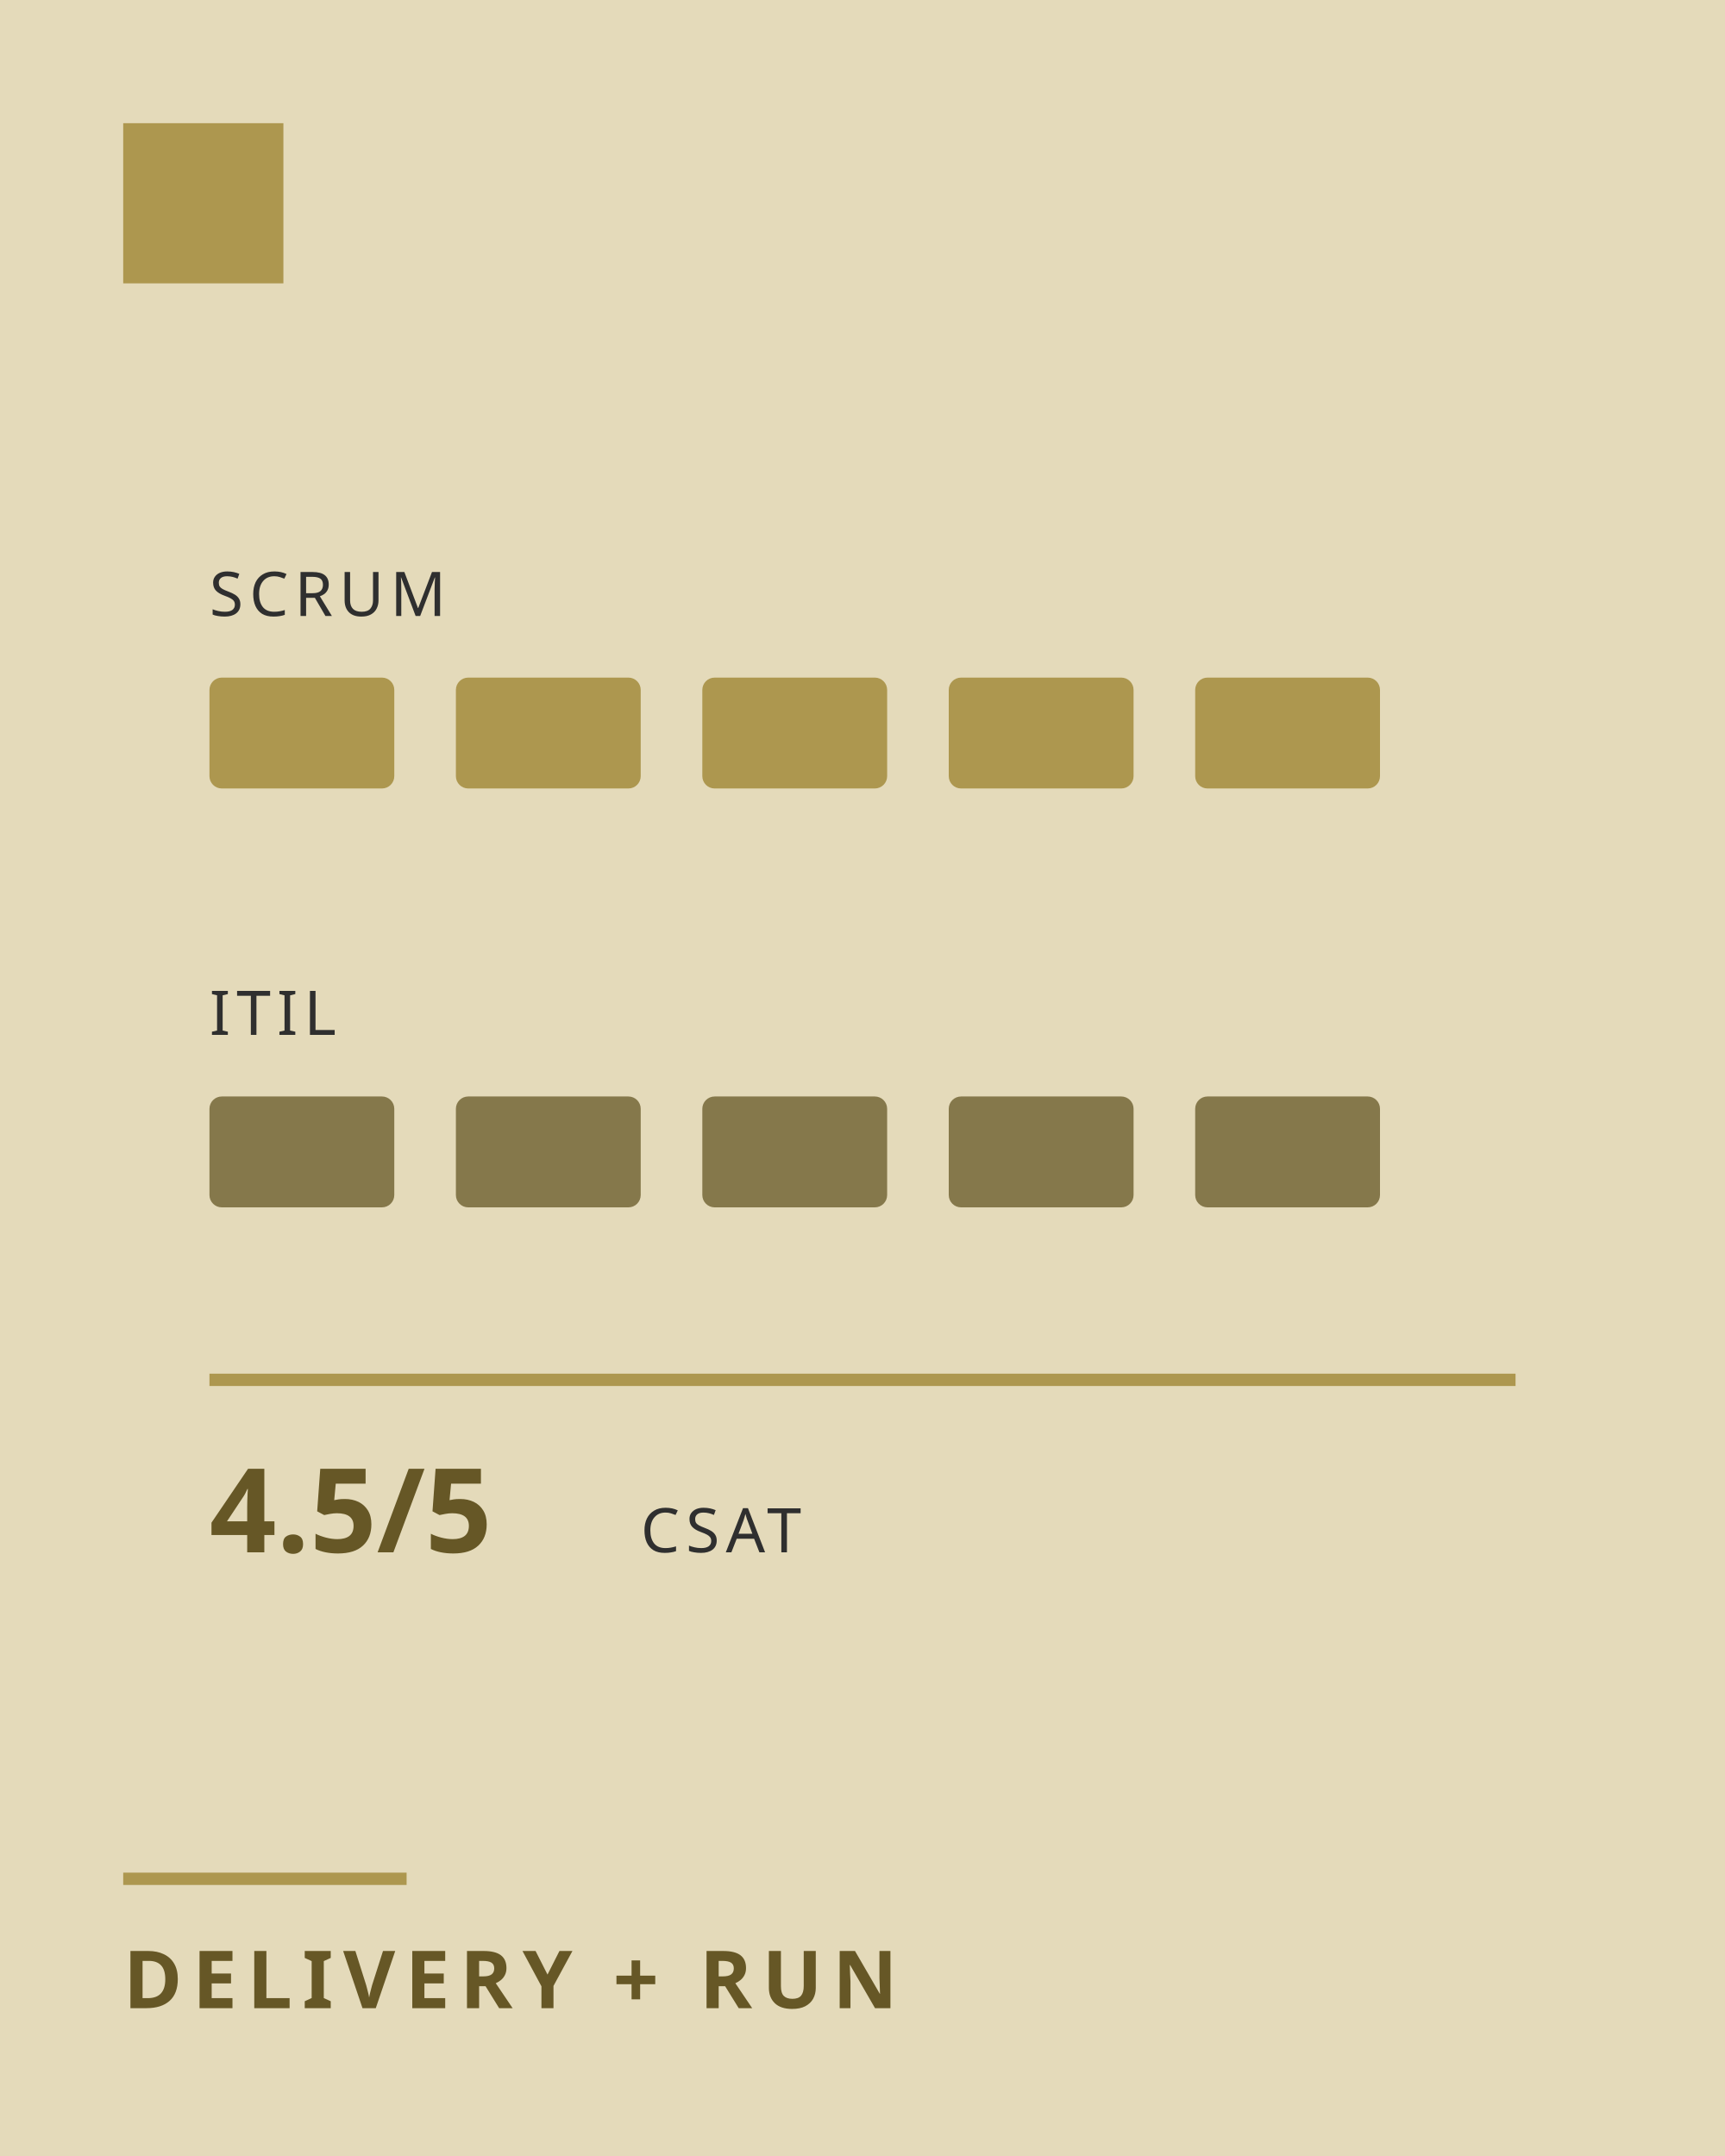
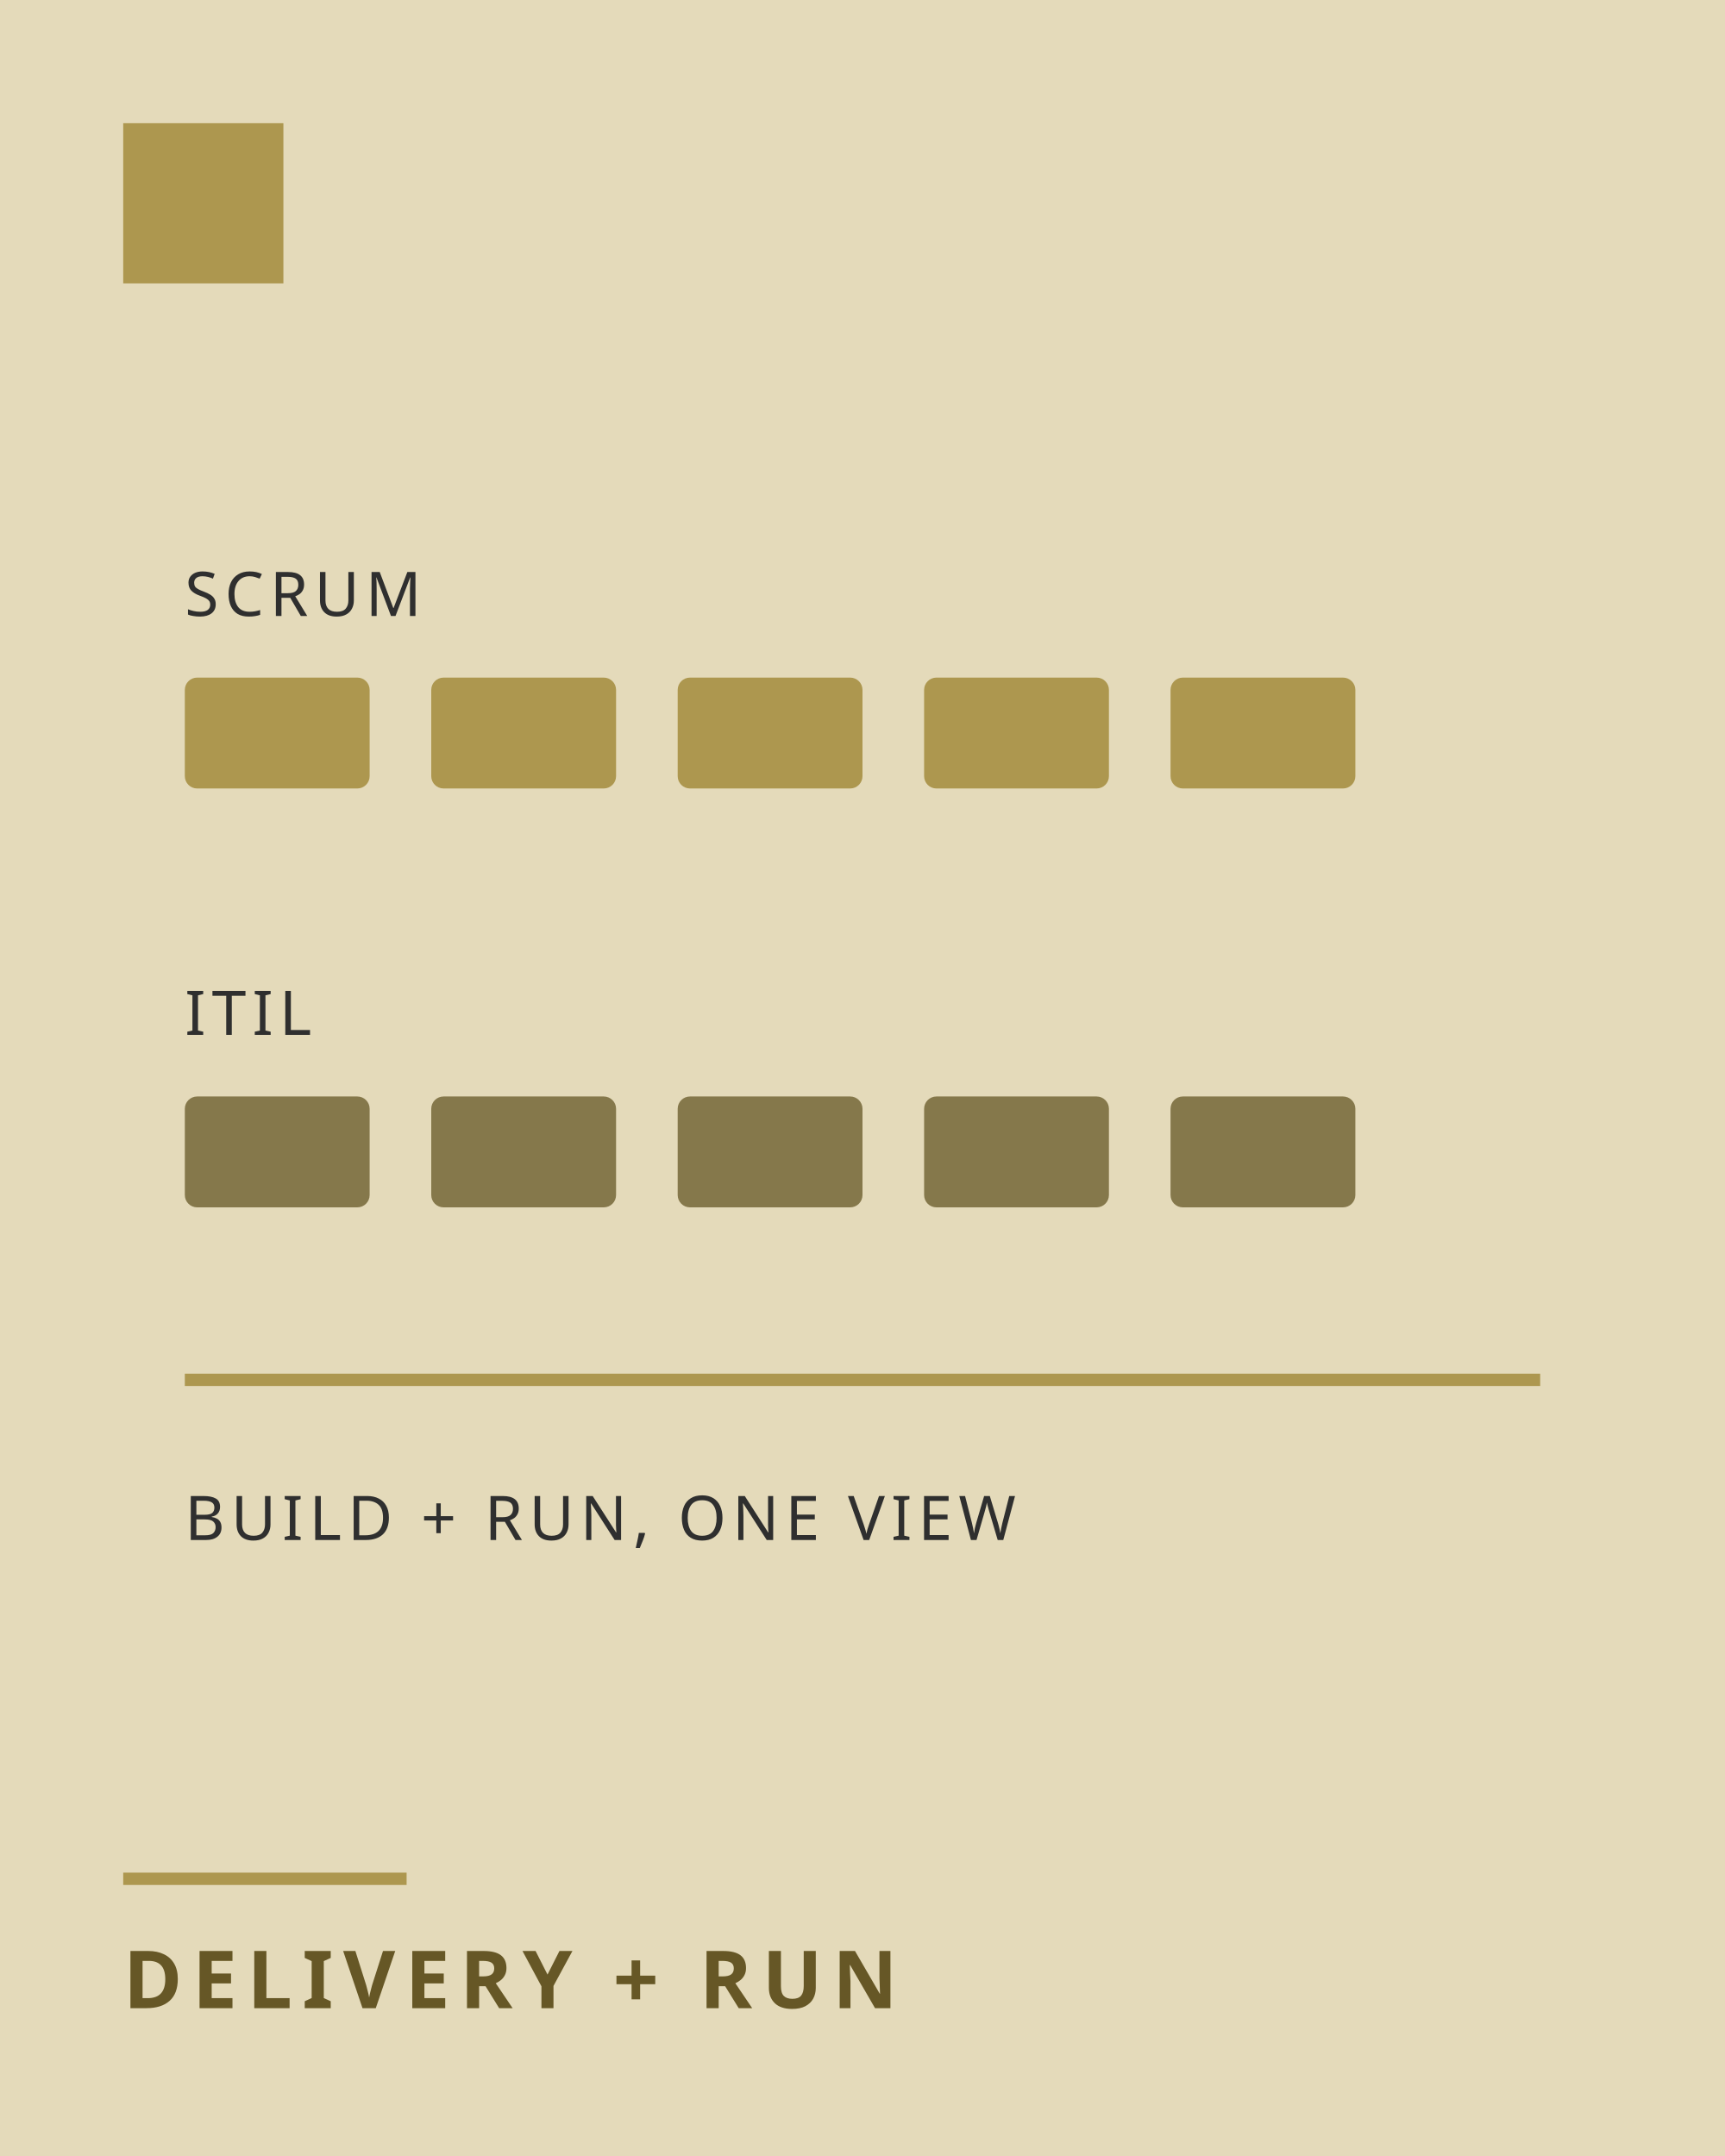
<svg xmlns="http://www.w3.org/2000/svg" viewBox="0 0 280 350" width="280" height="350" role="img">
  <rect width="280" height="350" fill="#e4daba" />
  <rect x="20" y="20" width="26" height="26" fill="#ad974f" />
  <g>
-     <text x="34" y="100" font-family="Poppins,sans-serif" font-size="10" letter-spacing="1" fill="#2f2f2f">SCRUM</text>
-     <rect x="34" y="110" width="30" height="18" rx="2" fill="#ad974f" />
-     <rect x="74" y="110" width="30" height="18" rx="2" fill="#ad974f" />
-     <rect x="114" y="110" width="30" height="18" rx="2" fill="#ad974f" />
-     <rect x="154" y="110" width="30" height="18" rx="2" fill="#ad974f" />
-     <rect x="194" y="110" width="30" height="18" rx="2" fill="#ad974f" />
-     <text x="34" y="168" font-family="Poppins,sans-serif" font-size="10" letter-spacing="1" fill="#2f2f2f">ITIL</text>
-     <rect x="34" y="178" width="30" height="18" rx="2" fill="#665726" opacity="0.75" />
-     <rect x="74" y="178" width="30" height="18" rx="2" fill="#665726" opacity="0.75" />
-     <rect x="114" y="178" width="30" height="18" rx="2" fill="#665726" opacity="0.75" />
-     <rect x="154" y="178" width="30" height="18" rx="2" fill="#665726" opacity="0.75" />
-     <rect x="194" y="178" width="30" height="18" rx="2" fill="#665726" opacity="0.75" />
-     <path d="M34 224 H246" stroke="#ad974f" stroke-width="2" />
-     <text x="34" y="252" font-family="Poppins,sans-serif" font-size="19" font-weight="700" fill="#665726">4.5/5</text>
-     <text x="104" y="252" font-family="Poppins,sans-serif" font-size="10" letter-spacing="1" fill="#2f2f2f">CSAT</text>
+     <text x="30" y="100" font-family="Poppins,sans-serif" font-size="10" letter-spacing="1" fill="#2f2f2f">SCRUM</text>
+     <rect x="30" y="110" width="30" height="18" rx="2" fill="#ad974f" />
+     <rect x="70" y="110" width="30" height="18" rx="2" fill="#ad974f" />
+     <rect x="110" y="110" width="30" height="18" rx="2" fill="#ad974f" />
+     <rect x="150" y="110" width="30" height="18" rx="2" fill="#ad974f" />
+     <rect x="190" y="110" width="30" height="18" rx="2" fill="#ad974f" />
+     <text x="30" y="168" font-family="Poppins,sans-serif" font-size="10" letter-spacing="1" fill="#2f2f2f">ITIL</text>
+     <rect x="30" y="178" width="30" height="18" rx="2" fill="#665726" opacity="0.75" />
+     <rect x="70" y="178" width="30" height="18" rx="2" fill="#665726" opacity="0.75" />
+     <rect x="110" y="178" width="30" height="18" rx="2" fill="#665726" opacity="0.75" />
+     <rect x="150" y="178" width="30" height="18" rx="2" fill="#665726" opacity="0.75" />
+     <rect x="190" y="178" width="30" height="18" rx="2" fill="#665726" opacity="0.75" />
+     <path d="M30 224 H250" stroke="#ad974f" stroke-width="2" />
+     <text x="30" y="250" font-family="Poppins,sans-serif" font-size="10" letter-spacing="1" fill="#2f2f2f">BUILD + RUN, ONE VIEW</text>
  </g>
  <text x="20" y="326" font-family="Poppins, 'Segoe UI', sans-serif" font-size="13" font-weight="600" letter-spacing="1.6" fill="#665726">DELIVERY + RUN</text>
  <rect x="20" y="304" width="46" height="2" fill="#ad974f" />
</svg>
